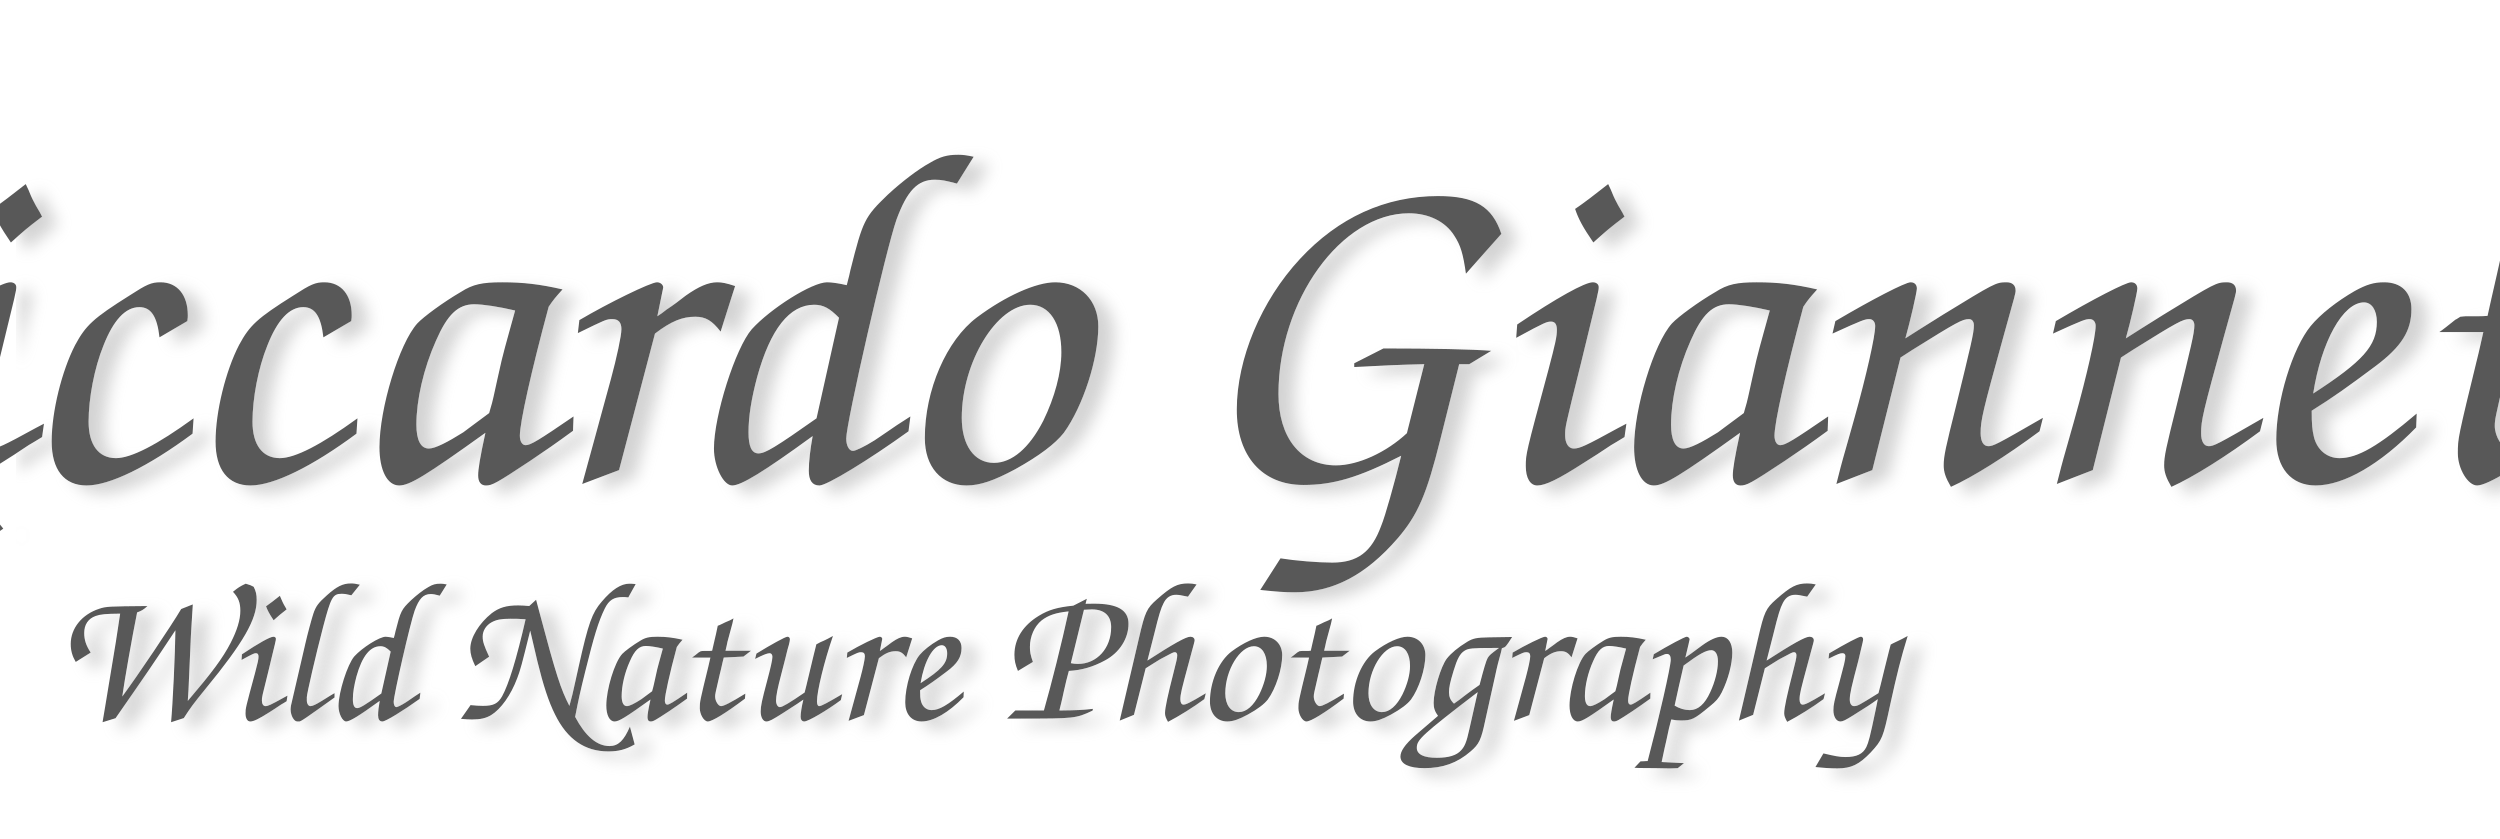
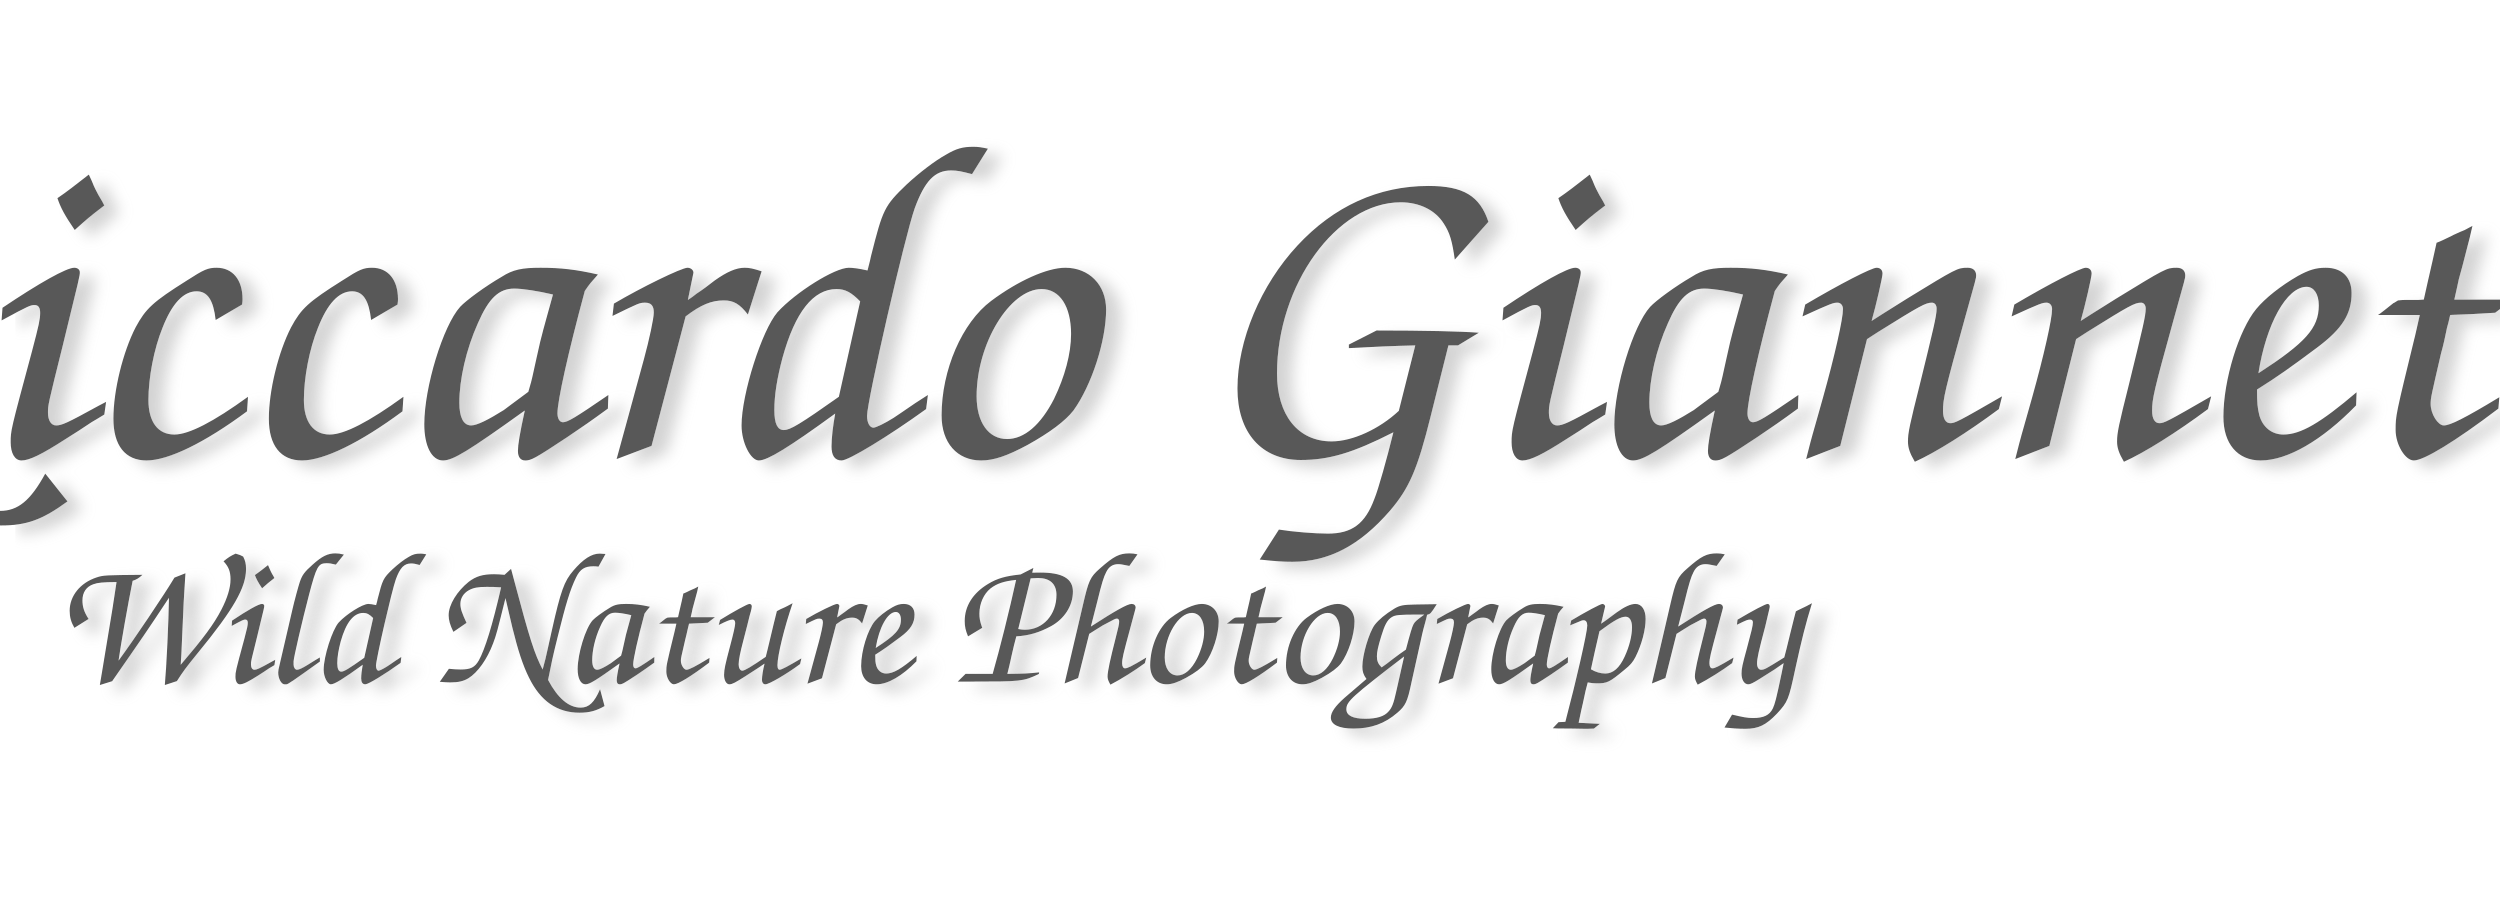
- <svg xmlns="http://www.w3.org/2000/svg" viewBox="0 0 313 105" width="313" height="105">
+ <svg xmlns="http://www.w3.org/2000/svg" viewBox="0 0 330 120">
  <style>
    @font-face {
        font-family: "myfantasy";
        src: url("assets/fonts/Fantasy.woff") format("woff");
    }
    .text {
      font-family: "myfantasy", "Brush Script MT", cursive;
      fill: #595959;
    }
    .title {
      font-size: 60px;
    }
    .subtitle {
      font-size: 25px;
    }
  </style>
  <defs>
    <filter id="shadow" x="-50%" y="-50%" width="200%" height="200%">
      <feDropShadow dx="2" dy="1" stdDeviation="1" flood-color="#d3d3d3" />
    </filter>
  </defs>
  <text x="50%" y="60" text-anchor="middle" class="text title" filter="url(#shadow)">Riccardo Giannetto</text>
  <text x="2%" y="90" text-anchor="start" class="text subtitle" filter="url(#shadow)">Wild Nature Photography</text>
</svg>
